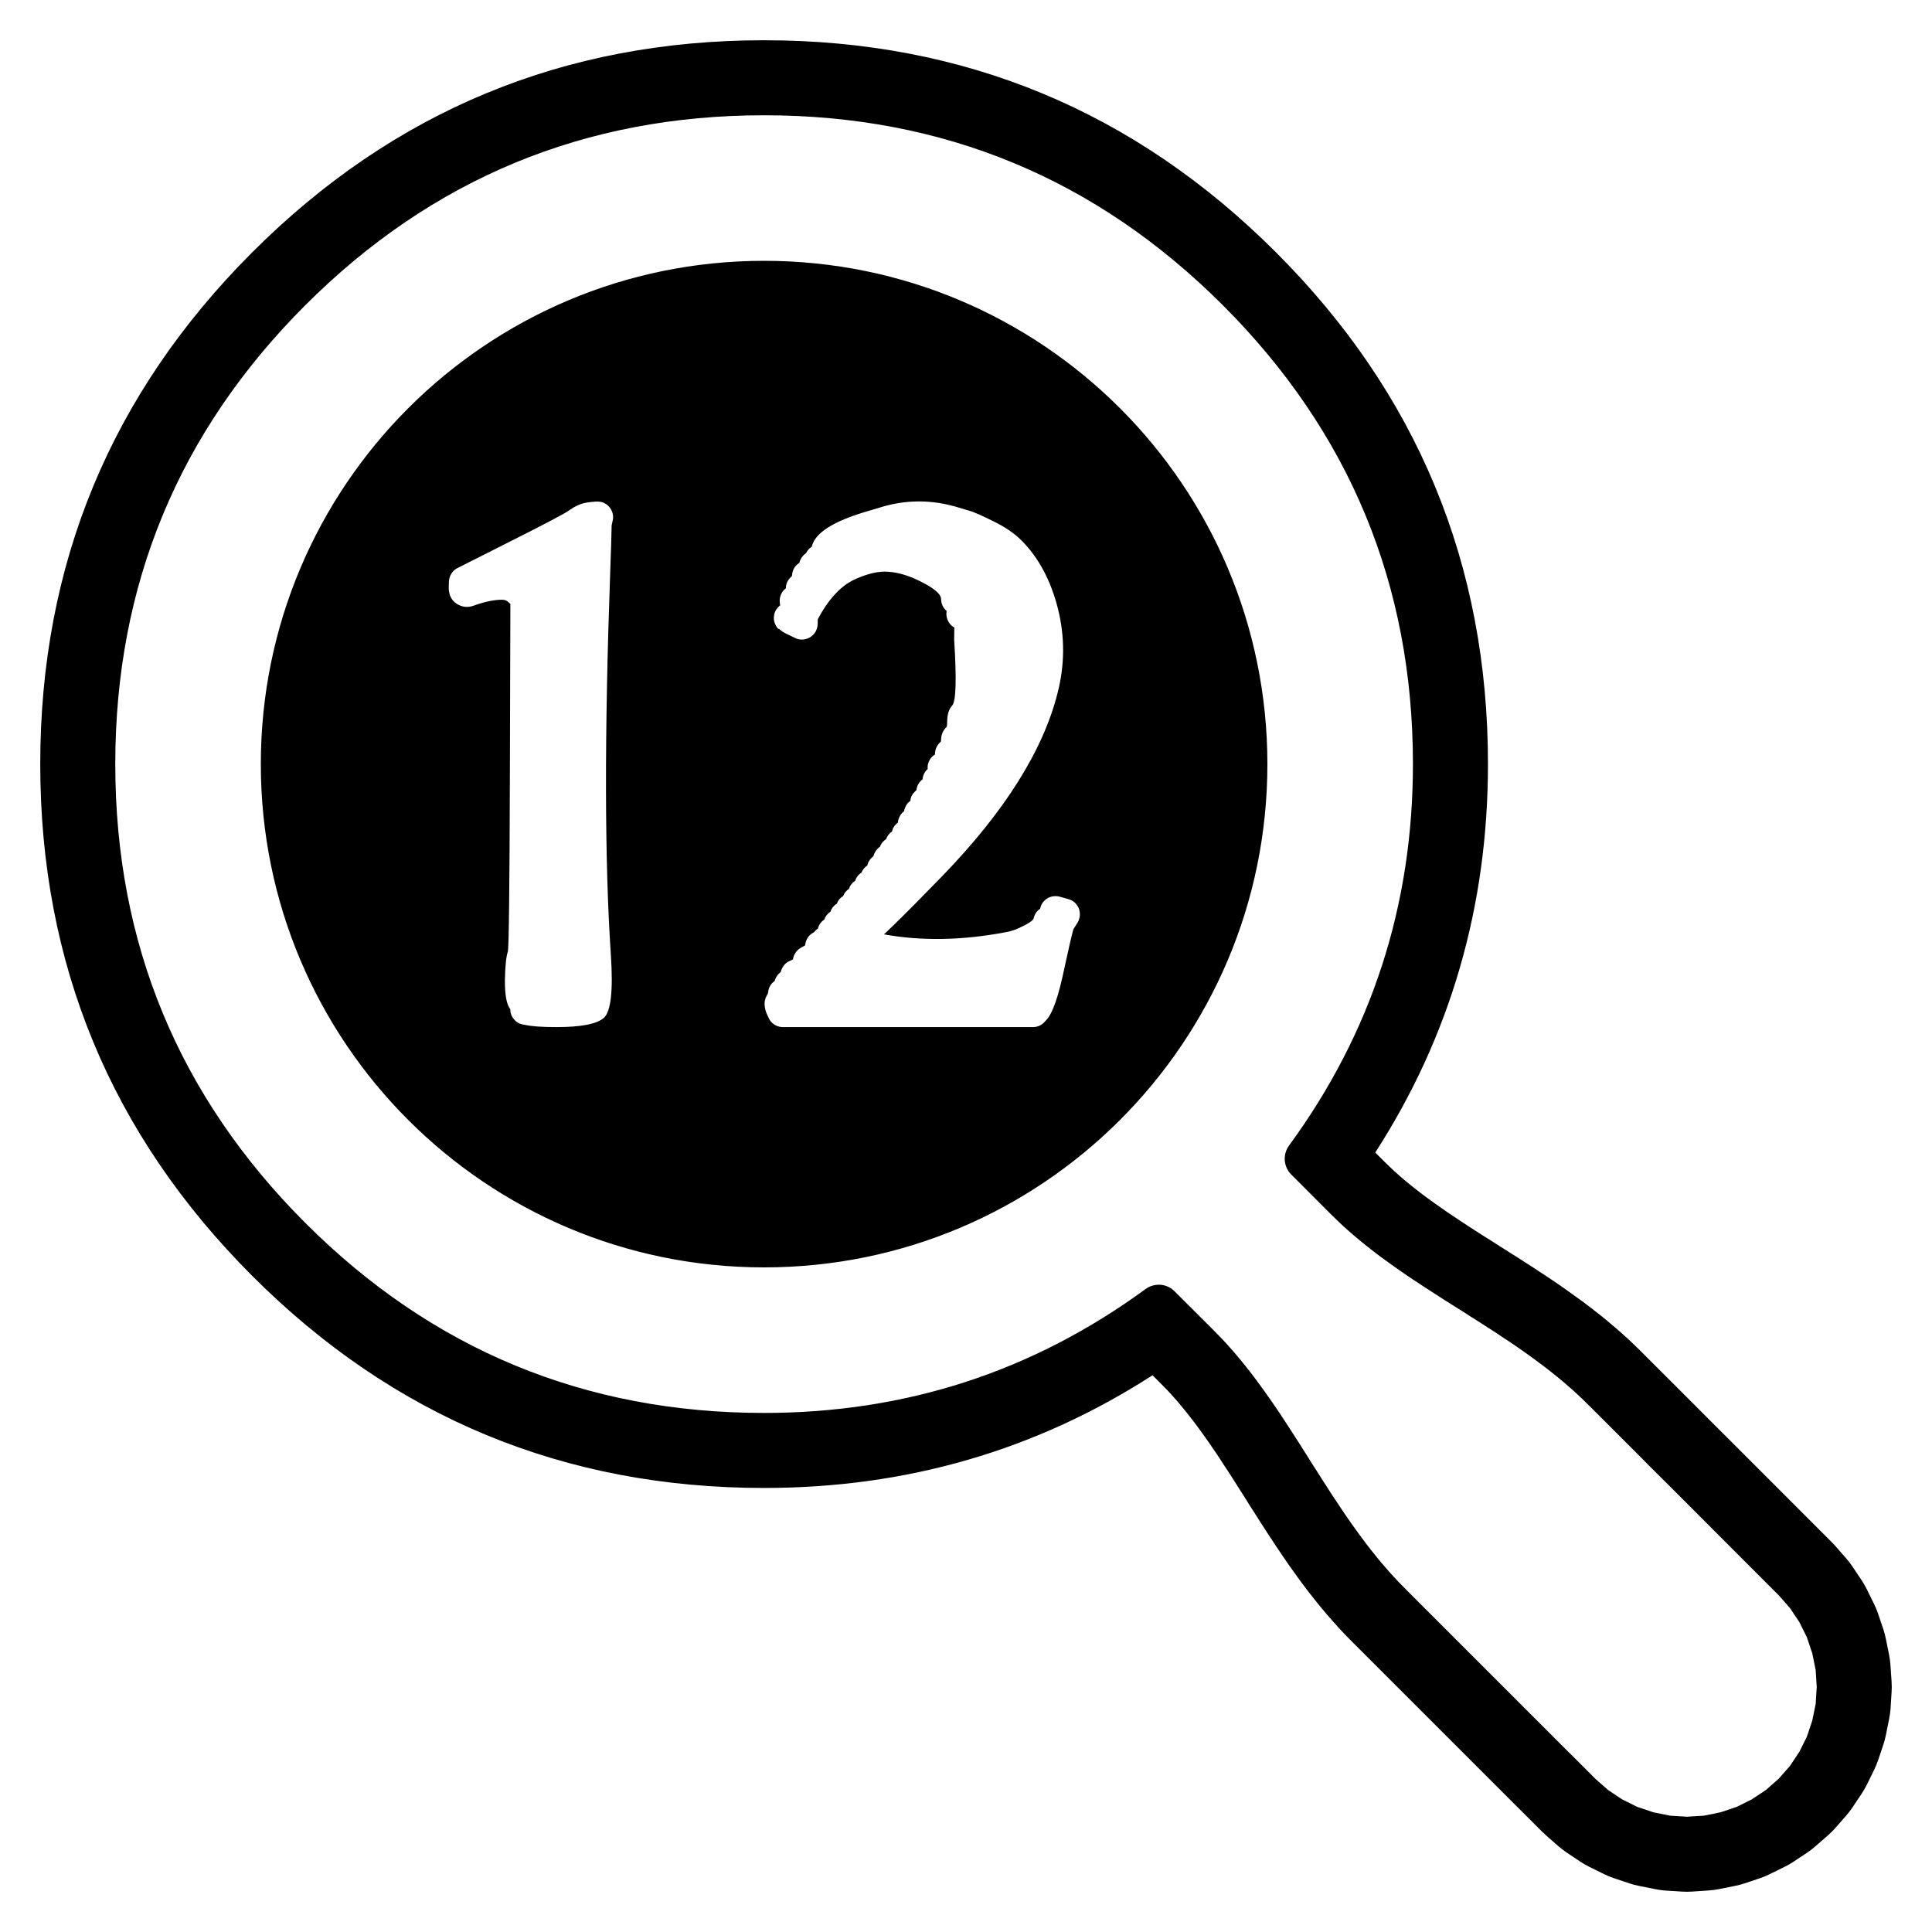
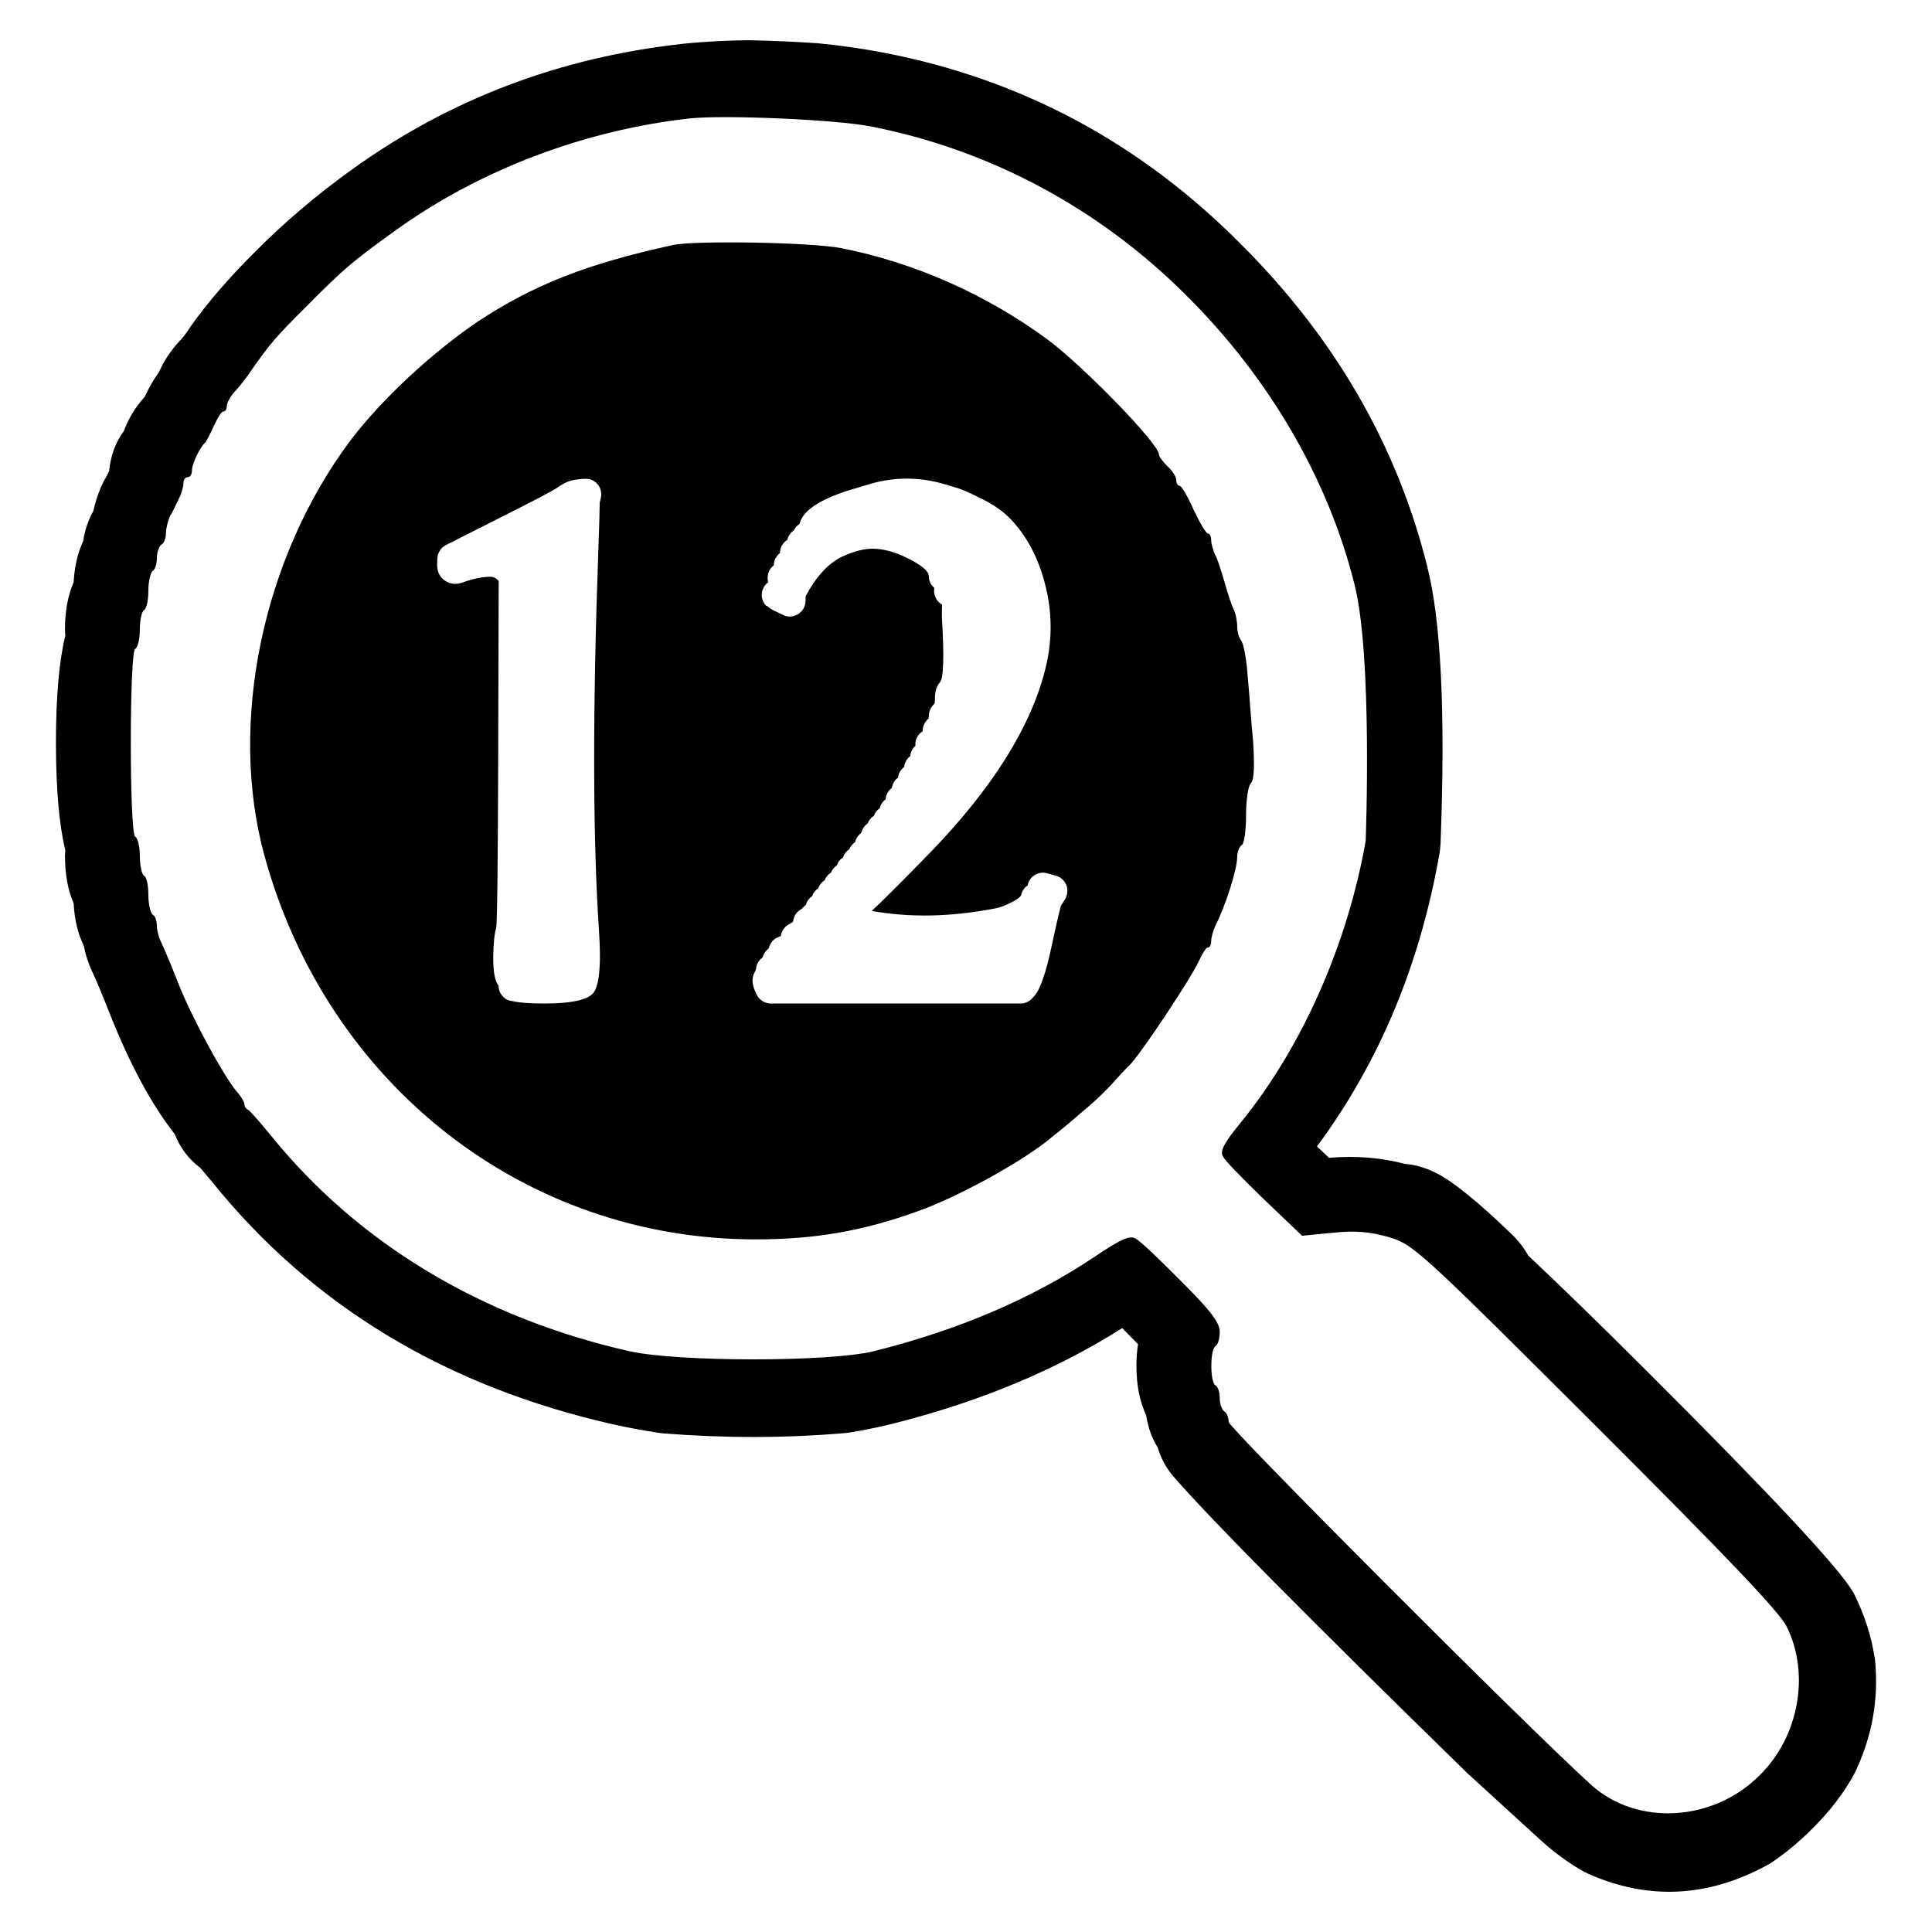
<svg xmlns="http://www.w3.org/2000/svg" width="24" height="24" viewBox="0 0 24 24">
-   <path d="M9.492 0.5 Q13.216 0.5 15.85 3.134 Q18.484 5.767 18.484 9.492 Q18.484 12.145 17.084 14.317 L17.176 14.409 L17.229 14.461 L17.274 14.504 L17.318 14.546 L17.365 14.588 L17.412 14.629 L17.461 14.671 L17.51 14.711 L17.562 14.753 L17.612 14.792 L17.667 14.834 L17.72 14.874 L17.775 14.914 L17.832 14.955 L17.889 14.995 L17.946 15.035 L18.005 15.076 L18.066 15.116 L18.126 15.157 L18.188 15.197 L18.25 15.238 L18.312 15.278 L18.376 15.319 L18.44 15.36 L18.506 15.401 L18.572 15.443 L18.637 15.485 L18.704 15.527 L18.771 15.57 L18.838 15.612 L18.907 15.656 L18.975 15.7 L19.044 15.744 L19.113 15.79 L19.182 15.835 L19.251 15.881 L19.321 15.928 L19.39 15.975 L19.46 16.025 L19.529 16.074 L19.6 16.125 L19.669 16.175 L19.739 16.228 L19.808 16.282 L19.878 16.336 L19.947 16.392 L20.016 16.45 L20.084 16.508 L20.152 16.568 L20.22 16.629 L20.287 16.692 L20.353 16.756 L20.417 16.82 L21.07 17.472 L21.124 17.527 L21.396 17.799 L21.45 17.852 L22.754 19.157 Q22.777 19.179 22.797 19.202 L22.934 19.359 Q22.976 19.406 23.011 19.459 L23.126 19.631 Q23.161 19.684 23.189 19.74 L23.28 19.925 Q23.308 19.982 23.329 20.042 L23.395 20.238 Q23.415 20.297 23.427 20.359 L23.468 20.562 Q23.48 20.624 23.484 20.686 L23.498 20.893 Q23.5 20.924 23.5 20.954 V20.958 Q23.5 20.989 23.498 21.019 L23.485 21.226 Q23.48 21.289 23.468 21.35 L23.427 21.554 Q23.415 21.615 23.395 21.674 L23.329 21.871 Q23.308 21.93 23.281 21.986 L23.189 22.173 Q23.161 22.229 23.126 22.282 L23.011 22.454 Q22.976 22.506 22.935 22.553 L22.798 22.709 Q22.756 22.756 22.709 22.798 L22.553 22.934 Q22.506 22.976 22.454 23.011 L22.281 23.126 Q22.229 23.161 22.172 23.189 L21.987 23.28 Q21.931 23.308 21.871 23.329 L21.675 23.395 Q21.615 23.415 21.554 23.427 L21.35 23.468 Q21.289 23.48 21.226 23.484 L21.019 23.498 Q20.989 23.5 20.958 23.5 H20.954 Q20.924 23.5 20.894 23.498 L20.687 23.485 Q20.624 23.48 20.563 23.468 L20.359 23.427 Q20.297 23.415 20.238 23.395 L20.042 23.329 Q19.982 23.308 19.926 23.281 L19.74 23.189 Q19.683 23.161 19.631 23.126 L19.459 23.011 Q19.407 22.976 19.36 22.935 L19.203 22.797 Q19.179 22.776 19.158 22.755 L18.886 22.483 L18.831 22.429 L18.505 22.103 L16.82 20.418 L16.765 20.363 L16.702 20.298 L16.639 20.231 L16.578 20.163 L16.517 20.094 L16.458 20.026 L16.4 19.956 L16.344 19.887 L16.289 19.817 L16.234 19.747 L16.182 19.678 L16.129 19.606 L16.079 19.536 L16.029 19.467 L15.979 19.395 L15.932 19.326 L15.884 19.255 L15.838 19.186 L15.792 19.116 L15.746 19.047 L15.702 18.978 L15.657 18.909 L15.614 18.84 L15.57 18.772 L15.527 18.705 L15.485 18.637 L15.443 18.57 L15.401 18.505 L15.359 18.439 L15.318 18.374 L15.277 18.31 L15.236 18.247 L15.194 18.184 L15.154 18.121 L15.114 18.061 L15.072 18 L15.032 17.941 L14.991 17.882 L14.951 17.826 L14.909 17.768 L14.869 17.713 L14.828 17.659 L14.786 17.605 L14.745 17.552 L14.704 17.502 L14.663 17.452 L14.62 17.401 L14.579 17.355 L14.537 17.308 L14.494 17.262 L14.451 17.219 L14.407 17.174 L14.317 17.084 Q12.145 18.484 9.492 18.484 Q5.767 18.484 3.134 15.85 Q0.5 13.216 0.5 9.492 Q0.5 5.767 3.134 3.134 Q5.767 0.5 9.492 0.5 Z        M9.492 1.432 Q6.153 1.432 3.792 3.792 Q1.432 6.153 1.432 9.492 Q1.432 12.83 3.792 15.191 Q6.153 17.552 9.492 17.552 Q12.127 17.552 14.229 16.014 Q14.27 15.984 14.318 15.97 Q14.366 15.957 14.416 15.96 Q14.466 15.964 14.511 15.985 Q14.557 16.006 14.592 16.042 L15.068 16.517 L15.122 16.572 L15.175 16.627 L15.228 16.683 L15.279 16.74 L15.33 16.798 L15.38 16.857 L15.429 16.916 L15.478 16.977 L15.525 17.037 L15.573 17.099 L15.619 17.161 L15.665 17.224 L15.711 17.287 L15.756 17.351 L15.801 17.415 L15.845 17.479 L15.889 17.544 L15.932 17.609 L15.975 17.675 L16.018 17.741 L16.061 17.807 L16.103 17.873 L16.146 17.939 L16.188 18.006 L16.23 18.072 L16.272 18.139 L16.314 18.206 L16.357 18.272 L16.399 18.339 L16.441 18.405 L16.484 18.471 L16.526 18.537 L16.569 18.603 L16.613 18.668 L16.656 18.734 L16.7 18.799 L16.744 18.863 L16.789 18.927 L16.834 18.991 L16.88 19.054 L16.926 19.116 L16.972 19.178 L17.02 19.24 L17.068 19.3 L17.116 19.36 L17.166 19.42 L17.216 19.478 L17.267 19.536 L17.319 19.593 L17.371 19.649 L17.425 19.704 L17.479 19.759 L19.164 21.444 L19.49 21.77 L19.545 21.824 L19.817 22.096 L19.975 22.235 L20.15 22.352 L20.339 22.446 L20.539 22.513 L20.746 22.555 L20.956 22.568 L21.167 22.555 L21.373 22.513 L21.573 22.446 L21.762 22.352 L21.938 22.235 L22.096 22.096 L22.235 21.938 L22.352 21.762 L22.446 21.573 L22.513 21.373 L22.555 21.167 L22.568 20.956 L22.555 20.746 L22.513 20.539 L22.446 20.339 L22.352 20.15 L22.235 19.975 L22.096 19.817 L20.792 18.512 L20.737 18.457 L20.465 18.186 L20.411 18.131 L19.759 17.479 L19.704 17.425 L19.649 17.371 L19.593 17.319 L19.536 17.267 L19.478 17.216 L19.42 17.166 L19.36 17.116 L19.3 17.068 L19.24 17.02 L19.178 16.972 L19.116 16.926 L19.054 16.88 L18.991 16.834 L18.927 16.789 L18.863 16.744 L18.799 16.7 L18.734 16.656 L18.668 16.613 L18.603 16.569 L18.537 16.526 L18.471 16.484 L18.405 16.441 L18.339 16.399 L18.272 16.357 L18.206 16.314 L18.139 16.272 L18.072 16.23 L18.006 16.188 L17.939 16.146 L17.873 16.103 L17.807 16.061 L17.741 16.018 L17.675 15.975 L17.61 15.932 L17.544 15.889 L17.479 15.845 L17.415 15.801 L17.351 15.756 L17.287 15.711 L17.224 15.665 L17.161 15.62 L17.099 15.573 L17.038 15.526 L16.977 15.478 L16.916 15.429 L16.857 15.38 L16.798 15.33 L16.74 15.279 L16.683 15.228 L16.627 15.175 L16.572 15.122 L16.517 15.068 L16.042 14.592 Q16.006 14.557 15.985 14.511 Q15.964 14.466 15.96 14.416 Q15.957 14.366 15.97 14.318 Q15.984 14.27 16.014 14.229 Q17.552 12.127 17.552 9.492 Q17.552 6.153 15.191 3.792 Q12.83 1.432 9.492 1.432 Z        M9.492 3.24 C12.945 3.24 15.744 6.039 15.744 9.492 C15.744 12.945 12.945 15.744 9.492 15.744 C6.039 15.744 3.24 12.945 3.24 9.492 C3.24 6.039 6.039 3.24 9.492 3.24 Z        M10.907 6.312 L10.785 6.348 Q10.14 6.534 10.084 6.792 Q10.037 6.821 10.013 6.872 Q9.977 6.896 9.955 6.932 Q9.937 6.96 9.93 6.992 Q9.904 7.008 9.884 7.032 Q9.86 7.06 9.849 7.094 Q9.839 7.124 9.838 7.156 Q9.822 7.169 9.809 7.185 Q9.784 7.214 9.772 7.247 Q9.762 7.278 9.762 7.309 Q9.745 7.322 9.73 7.338 Q9.707 7.366 9.696 7.401 Q9.684 7.435 9.686 7.472 Q9.686 7.495 9.692 7.518 L9.673 7.536 Q9.644 7.564 9.629 7.598 Q9.614 7.634 9.613 7.673 Q9.612 7.711 9.627 7.747 Q9.641 7.783 9.667 7.812 H9.677 Q9.72 7.853 9.794 7.885 L9.878 7.926 Q9.915 7.944 9.955 7.945 Q9.994 7.946 10.03 7.932 Q10.067 7.919 10.094 7.892 Q10.124 7.867 10.139 7.831 Q10.155 7.796 10.157 7.757 L10.159 7.692 Q10.356 7.322 10.612 7.2 Q10.83 7.101 10.988 7.101 Q11.175 7.101 11.392 7.202 Q11.69 7.343 11.69 7.441 Q11.69 7.45 11.692 7.461 Q11.695 7.5 11.714 7.534 Q11.731 7.565 11.759 7.589 L11.758 7.603 Q11.753 7.642 11.764 7.678 Q11.774 7.715 11.798 7.747 Q11.822 7.777 11.855 7.796 L11.853 7.949 Q11.9 8.687 11.828 8.765 Q11.766 8.831 11.766 8.971 Q11.766 9.023 11.758 9.031 Q11.69 9.097 11.69 9.196 Q11.69 9.21 11.685 9.215 Q11.615 9.277 11.614 9.373 Q11.576 9.396 11.552 9.435 Q11.522 9.482 11.523 9.537 L11.525 9.552 Q11.498 9.576 11.482 9.606 Q11.463 9.642 11.461 9.681 Q11.43 9.703 11.411 9.736 Q11.388 9.772 11.384 9.815 Q11.373 9.825 11.364 9.835 Q11.336 9.861 11.32 9.897 Q11.311 9.922 11.309 9.948 Q11.297 9.957 11.286 9.967 Q11.259 9.994 11.245 10.03 Q11.234 10.053 11.23 10.078 Q11.196 10.103 11.177 10.141 Q11.157 10.177 11.154 10.219 Q11.126 10.239 11.106 10.269 Q11.087 10.297 11.081 10.329 Q11.028 10.365 11.008 10.424 Q10.953 10.458 10.931 10.519 Q10.898 10.541 10.876 10.576 Q10.858 10.604 10.849 10.637 Q10.82 10.659 10.799 10.691 Q10.78 10.72 10.774 10.751 Q10.724 10.785 10.701 10.84 Q10.643 10.878 10.623 10.942 Q10.566 10.978 10.547 11.041 Q10.494 11.076 10.473 11.132 Q10.417 11.165 10.396 11.225 Q10.338 11.261 10.316 11.325 Q10.261 11.362 10.239 11.424 Q10.178 11.465 10.161 11.534 Q10.132 11.554 10.112 11.58 Q10.083 11.595 10.058 11.618 Q10.032 11.645 10.017 11.681 Q10.006 11.708 10.003 11.734 L10 11.745 L9.95 11.773 Q9.904 11.798 9.877 11.844 Q9.855 11.878 9.851 11.918 L9.81 11.937 Q9.756 11.96 9.727 12.009 Q9.706 12.04 9.698 12.076 Q9.67 12.096 9.65 12.126 Q9.631 12.154 9.623 12.186 Q9.589 12.21 9.568 12.245 Q9.545 12.284 9.542 12.327 Q9.541 12.341 9.524 12.369 Q9.469 12.467 9.53 12.606 L9.548 12.643 Q9.57 12.695 9.618 12.727 Q9.667 12.759 9.726 12.759 H12.83 Q12.913 12.759 12.971 12.7 L12.994 12.675 Q13.114 12.556 13.225 12.014 Q13.296 11.684 13.334 11.543 L13.386 11.461 Q13.401 11.437 13.407 11.411 Q13.418 11.373 13.413 11.335 Q13.41 11.297 13.391 11.263 Q13.372 11.229 13.342 11.204 Q13.311 11.18 13.274 11.17 L13.165 11.139 Q13.139 11.132 13.111 11.132 Q13.074 11.132 13.037 11.146 Q13.001 11.161 12.974 11.189 Q12.947 11.215 12.932 11.251 Q12.925 11.27 12.921 11.289 Q12.858 11.33 12.841 11.406 Q12.83 11.451 12.653 11.531 Q12.576 11.567 12.483 11.582 Q11.681 11.733 10.981 11.607 L11.088 11.505 Q11.33 11.27 11.71 10.878 Q12.868 9.68 13.138 8.607 Q13.272 8.085 13.143 7.565 Q13.011 7.037 12.689 6.713 Q12.55 6.576 12.333 6.472 Q12.129 6.371 12.047 6.346 L11.982 6.327 L11.912 6.306 Q11.403 6.149 10.907 6.312 Z        M5.684 7.056 Q5.637 7.079 5.609 7.123 Q5.581 7.167 5.577 7.217 L5.575 7.267 Q5.564 7.427 5.671 7.499 Q5.771 7.564 5.883 7.524 Q6.087 7.45 6.238 7.45 Q6.284 7.45 6.314 7.478 L6.34 7.502 L6.334 9.618 Q6.328 11.765 6.308 11.823 Q6.277 11.916 6.272 12.177 Q6.271 12.453 6.339 12.536 Q6.339 12.572 6.351 12.606 Q6.364 12.639 6.388 12.665 Q6.412 12.694 6.444 12.71 Q6.476 12.726 6.517 12.73 Q6.634 12.759 6.913 12.759 Q7.374 12.759 7.503 12.643 Q7.633 12.522 7.588 11.857 Q7.472 10.125 7.58 7.113 Q7.596 6.678 7.598 6.527 L7.612 6.462 Q7.62 6.425 7.612 6.387 Q7.605 6.348 7.583 6.316 Q7.561 6.284 7.53 6.263 Q7.498 6.241 7.46 6.234 Q7.411 6.224 7.278 6.245 Q7.178 6.263 7.07 6.34 Q6.993 6.397 6.324 6.733 Z" />
+   <path d="M8.486 0.543 Q8.892 0.503 9.294 0.5 H9.306 Q9.741 0.509 10.155 0.537 L10.166 0.538 Q10.589 0.579 10.991 0.657 Q13.541 1.151 15.405 3.023 Q17.163 4.772 17.728 7.03 Q17.988 8.043 17.895 10.478 Q17.892 10.543 17.881 10.607 Q17.517 12.679 16.36 14.241 L16.509 14.383 Q16.999 14.34 17.453 14.458 Q17.653 14.474 17.857 14.58 Q18.161 14.738 18.769 15.322 Q18.905 15.452 18.984 15.597 Q19.583 16.159 20.48 17.054 Q22.714 19.285 23.005 19.754 Q23.022 19.779 23.035 19.806 Q23.228 20.197 23.288 20.596 Q23.291 20.611 23.293 20.627 V20.629 L23.296 20.66 Q23.353 21.346 23.062 21.978 Q23.056 21.992 23.049 22.005 V22.007 L23.035 22.034 Q22.841 22.392 22.517 22.712 Q22.285 22.946 22.034 23.119 Q21.993 23.147 21.95 23.171 Q20.85 23.769 19.739 23.281 Q19.69 23.259 19.643 23.232 Q19.389 23.084 19.147 22.867 L18.253 22.05 L18.243 22.042 L18.235 22.034 Q15.265 19.134 14.58 18.345 Q14.471 18.22 14.411 18.066 Q14.395 18.025 14.382 17.983 Q14.271 17.802 14.237 17.578 Q14.117 17.32 14.117 16.966 Q14.117 16.824 14.137 16.698 Q14.085 16.644 14.022 16.581 L13.941 16.498 Q12.705 17.281 11.078 17.689 Q10.818 17.752 10.562 17.794 Q10.544 17.797 10.525 17.799 H10.523 Q10.505 17.802 10.487 17.803 Q9.389 17.897 8.24 17.806 L8.206 17.802 H8.204 L8.17 17.797 Q7.898 17.756 7.622 17.695 Q4.495 16.989 2.635 14.682 Q2.541 14.568 2.486 14.506 Q2.268 14.34 2.172 14.09 Q1.732 13.531 1.349 12.555 Q1.245 12.29 1.161 12.103 Q1.076 11.93 1.042 11.751 Q0.93 11.525 0.915 11.222 Q0.807 10.973 0.807 10.633 Q0.807 10.599 0.812 10.566 Q0.695 10.083 0.695 9.226 Q0.695 8.374 0.812 7.891 Q0.807 7.856 0.807 7.82 Q0.807 7.479 0.915 7.232 Q0.93 6.943 1.033 6.723 Q1.064 6.517 1.16 6.347 Q1.192 6.196 1.258 6.042 Q1.283 5.986 1.314 5.934 Q1.331 5.904 1.355 5.853 Q1.385 5.561 1.537 5.358 Q1.624 5.12 1.799 4.928 L1.806 4.914 L1.812 4.9 Q1.814 4.894 1.817 4.889 Q1.89 4.739 1.976 4.621 Q2.062 4.42 2.23 4.237 L2.238 4.228 L2.246 4.22 Q2.291 4.174 2.36 4.068 Q2.365 4.059 2.371 4.051 L2.372 4.05 Q2.681 3.614 3.16 3.137 Q3.712 2.579 4.376 2.103 Q6.191 0.797 8.476 0.545 H8.477 L8.481 0.544 H8.485 Z        M8.579 1.47 C7.267 1.614 5.963 2.107 4.918 2.859 C4.391 3.237 4.266 3.342 3.817 3.796 C3.421 4.19 3.364 4.259 3.142 4.572 C3.073 4.679 2.967 4.813 2.915 4.866 C2.862 4.924 2.817 5.006 2.817 5.046 C2.817 5.084 2.799 5.112 2.774 5.112 C2.75 5.112 2.703 5.194 2.658 5.287 C2.616 5.383 2.567 5.475 2.553 5.494 C2.486 5.547 2.384 5.764 2.384 5.846 C2.384 5.89 2.364 5.928 2.331 5.928 C2.301 5.928 2.278 5.962 2.278 6.005 C2.278 6.049 2.253 6.136 2.22 6.199 C2.194 6.256 2.147 6.353 2.113 6.41 C2.085 6.473 2.061 6.569 2.061 6.624 C2.061 6.687 2.037 6.749 2.007 6.763 C1.979 6.783 1.949 6.855 1.949 6.928 C1.949 6.999 1.931 7.072 1.897 7.092 C1.872 7.106 1.843 7.221 1.843 7.332 C1.843 7.448 1.824 7.559 1.789 7.58 C1.761 7.593 1.737 7.704 1.737 7.82 C1.737 7.936 1.712 8.046 1.679 8.061 C1.607 8.104 1.607 10.348 1.679 10.393 C1.712 10.407 1.737 10.522 1.737 10.633 C1.737 10.749 1.761 10.86 1.789 10.879 C1.824 10.894 1.843 11.005 1.843 11.121 C1.843 11.235 1.872 11.346 1.897 11.361 C1.931 11.382 1.949 11.442 1.949 11.506 C1.949 11.56 1.974 11.65 2.002 11.704 C2.041 11.791 2.098 11.916 2.215 12.216 C2.384 12.645 2.774 13.359 2.938 13.557 C2.991 13.614 3.035 13.688 3.035 13.711 C3.035 13.741 3.05 13.769 3.078 13.784 C3.098 13.789 3.224 13.933 3.359 14.098 C4.444 15.444 5.984 16.371 7.822 16.786 C8.43 16.92 10.297 16.92 10.852 16.786 C11.894 16.525 12.811 16.139 13.597 15.612 C13.926 15.392 14.033 15.343 14.108 15.386 C14.163 15.415 14.418 15.657 14.678 15.921 C15.041 16.282 15.152 16.433 15.152 16.544 C15.152 16.622 15.132 16.704 15.098 16.723 C15.031 16.766 15.031 17.166 15.098 17.209 C15.132 17.224 15.152 17.302 15.152 17.369 C15.152 17.442 15.179 17.513 15.21 17.534 C15.238 17.548 15.263 17.611 15.263 17.664 C15.263 17.735 18.924 21.408 19.769 22.175 C20.338 22.686 21.285 22.634 21.863 22.049 C22.346 21.573 22.486 20.795 22.197 20.211 C22.119 20.037 21.435 19.323 19.822 17.712 C17.603 15.497 17.554 15.458 17.246 15.366 C17.01 15.3 16.836 15.285 16.555 15.314 L16.175 15.351 L15.706 14.903 C15.446 14.652 15.215 14.417 15.19 14.363 C15.152 14.295 15.215 14.184 15.426 13.929 C16.175 13.002 16.739 11.734 16.965 10.445 C16.965 10.445 17.053 8.143 16.825 7.256 C16.498 5.947 15.765 4.693 14.746 3.679 C13.661 2.589 12.289 1.856 10.813 1.57 C10.37 1.484 9.008 1.427 8.579 1.47 Z        M10.447 3.082 C11.355 3.26 12.252 3.656 13.018 4.221 C13.467 4.558 14.398 5.513 14.398 5.649 C14.398 5.673 14.446 5.735 14.504 5.794 C14.563 5.846 14.611 5.919 14.611 5.962 C14.611 6.001 14.631 6.035 14.654 6.035 C14.678 6.035 14.755 6.169 14.828 6.334 C14.905 6.494 14.982 6.628 15.007 6.628 C15.031 6.628 15.046 6.666 15.046 6.71 C15.046 6.755 15.069 6.835 15.093 6.888 C15.123 6.937 15.17 7.092 15.21 7.226 C15.248 7.362 15.297 7.511 15.32 7.559 C15.349 7.613 15.369 7.714 15.369 7.782 C15.369 7.854 15.393 7.926 15.417 7.955 C15.446 7.989 15.484 8.177 15.498 8.389 C15.519 8.592 15.542 8.973 15.567 9.214 C15.585 9.518 15.58 9.688 15.538 9.731 C15.504 9.764 15.479 9.944 15.479 10.127 C15.479 10.315 15.456 10.483 15.426 10.498 C15.397 10.512 15.369 10.585 15.369 10.643 C15.369 10.802 15.223 11.255 15.093 11.511 C15.069 11.564 15.046 11.646 15.046 11.69 C15.046 11.734 15.031 11.771 15.002 11.771 C14.982 11.771 14.934 11.85 14.891 11.942 C14.795 12.153 14.205 13.04 14.052 13.21 C13.983 13.277 13.873 13.397 13.796 13.484 C13.719 13.566 13.564 13.716 13.443 13.812 C13.333 13.909 13.163 14.05 13.072 14.121 C12.734 14.412 11.91 14.865 11.411 15.043 C10.713 15.295 10.12 15.396 9.386 15.396 C6.523 15.396 4.068 13.48 3.286 10.633 C2.832 8.983 3.262 6.928 4.357 5.466 C4.748 4.954 5.361 4.386 5.93 3.998 C6.625 3.54 7.282 3.279 8.363 3.043 C8.632 2.986 10.066 3.009 10.447 3.082 Z        M10.755 6.028 L10.634 6.064 Q9.99 6.25 9.933 6.508 Q9.886 6.537 9.862 6.588 Q9.827 6.611 9.805 6.647 Q9.787 6.675 9.779 6.707 Q9.753 6.723 9.734 6.747 Q9.71 6.775 9.698 6.809 Q9.689 6.839 9.688 6.871 Q9.671 6.884 9.659 6.9 Q9.634 6.928 9.622 6.962 Q9.612 6.993 9.612 7.023 Q9.595 7.037 9.58 7.053 Q9.557 7.081 9.546 7.116 Q9.534 7.15 9.536 7.186 Q9.536 7.21 9.542 7.233 Q9.532 7.241 9.523 7.25 Q9.494 7.278 9.479 7.313 Q9.464 7.348 9.463 7.387 Q9.462 7.425 9.477 7.462 Q9.491 7.497 9.517 7.526 H9.527 Q9.57 7.567 9.644 7.599 L9.727 7.639 Q9.765 7.658 9.805 7.659 Q9.844 7.66 9.879 7.646 Q9.916 7.633 9.943 7.606 Q9.973 7.581 9.988 7.545 Q10.005 7.51 10.007 7.471 L10.008 7.407 Q10.205 7.037 10.461 6.915 Q10.678 6.816 10.836 6.816 Q11.023 6.816 11.239 6.917 Q11.537 7.058 11.537 7.156 Q11.537 7.165 11.539 7.176 Q11.543 7.214 11.561 7.249 Q11.578 7.279 11.606 7.303 L11.605 7.317 Q11.6 7.357 11.611 7.393 Q11.621 7.429 11.645 7.461 Q11.669 7.492 11.702 7.51 L11.7 7.663 Q11.746 8.4 11.675 8.478 Q11.614 8.544 11.614 8.684 Q11.614 8.736 11.605 8.744 Q11.537 8.809 11.537 8.909 Q11.537 8.923 11.533 8.927 Q11.463 8.99 11.461 9.085 Q11.424 9.108 11.399 9.147 Q11.37 9.194 11.371 9.249 L11.373 9.264 Q11.345 9.287 11.33 9.318 Q11.311 9.353 11.308 9.393 Q11.277 9.415 11.259 9.447 Q11.236 9.484 11.232 9.527 Q11.221 9.536 11.211 9.546 Q11.184 9.572 11.168 9.608 Q11.158 9.633 11.157 9.66 Q11.145 9.668 11.133 9.678 Q11.107 9.705 11.092 9.741 Q11.082 9.764 11.078 9.789 Q11.044 9.814 11.024 9.852 Q11.005 9.887 11.002 9.929 Q10.974 9.95 10.954 9.98 Q10.935 10.008 10.929 10.04 Q10.877 10.075 10.856 10.134 Q10.801 10.168 10.779 10.229 Q10.746 10.251 10.724 10.287 Q10.706 10.315 10.698 10.347 Q10.668 10.37 10.648 10.401 Q10.629 10.43 10.623 10.461 Q10.572 10.495 10.55 10.55 Q10.492 10.588 10.472 10.652 Q10.415 10.688 10.395 10.751 Q10.343 10.786 10.322 10.841 Q10.266 10.875 10.245 10.934 Q10.187 10.971 10.165 11.034 Q10.11 11.071 10.088 11.133 Q10.028 11.174 10.01 11.243 Q9.981 11.263 9.962 11.289 Q9.932 11.304 9.908 11.327 Q9.882 11.354 9.867 11.389 Q9.856 11.416 9.853 11.442 L9.849 11.454 L9.8 11.482 Q9.753 11.507 9.726 11.552 Q9.705 11.587 9.7 11.627 L9.659 11.645 Q9.606 11.668 9.577 11.717 Q9.556 11.748 9.548 11.784 Q9.52 11.804 9.5 11.834 Q9.481 11.862 9.473 11.894 Q9.439 11.918 9.418 11.953 Q9.395 11.992 9.392 12.035 Q9.391 12.049 9.375 12.077 Q9.319 12.175 9.38 12.313 L9.398 12.351 Q9.42 12.403 9.469 12.434 Q9.517 12.466 9.576 12.466 H12.676 Q12.759 12.466 12.817 12.407 L12.84 12.382 Q12.959 12.263 13.07 11.723 Q13.141 11.393 13.179 11.252 L13.231 11.17 Q13.246 11.146 13.252 11.12 Q13.262 11.082 13.258 11.044 Q13.255 11.006 13.236 10.973 Q13.217 10.938 13.187 10.914 Q13.156 10.89 13.119 10.879 L13.01 10.849 Q12.984 10.841 12.956 10.841 Q12.919 10.841 12.883 10.855 Q12.846 10.87 12.819 10.898 Q12.792 10.924 12.777 10.96 Q12.77 10.979 12.766 10.999 Q12.704 11.04 12.686 11.115 Q12.676 11.161 12.499 11.241 Q12.422 11.276 12.329 11.291 Q11.528 11.441 10.829 11.316 L10.936 11.214 Q11.178 10.979 11.558 10.588 Q12.713 9.392 12.983 8.32 Q13.117 7.799 12.988 7.279 Q12.857 6.752 12.535 6.429 Q12.396 6.292 12.179 6.188 Q11.975 6.087 11.893 6.062 L11.829 6.044 L11.759 6.022 Q11.251 5.866 10.755 6.028 Z        M5.54 6.771 Q5.493 6.794 5.465 6.838 Q5.437 6.882 5.433 6.932 L5.431 6.982 Q5.42 7.142 5.527 7.213 Q5.627 7.278 5.738 7.238 Q5.942 7.165 6.093 7.165 Q6.138 7.165 6.169 7.193 L6.195 7.216 L6.189 9.329 Q6.183 11.474 6.163 11.532 Q6.132 11.625 6.127 11.885 Q6.125 12.161 6.193 12.244 Q6.193 12.28 6.205 12.313 Q6.218 12.347 6.243 12.373 Q6.267 12.401 6.298 12.418 Q6.331 12.433 6.371 12.437 Q6.488 12.466 6.766 12.466 Q7.227 12.466 7.356 12.351 Q7.486 12.23 7.441 11.565 Q7.325 9.836 7.433 6.828 Q7.449 6.394 7.45 6.243 L7.465 6.178 Q7.473 6.141 7.465 6.103 Q7.458 6.064 7.436 6.032 Q7.414 6 7.383 5.979 Q7.351 5.957 7.313 5.951 Q7.264 5.94 7.131 5.962 Q7.032 5.979 6.924 6.057 Q6.846 6.113 6.178 6.448 Z" />
</svg>
